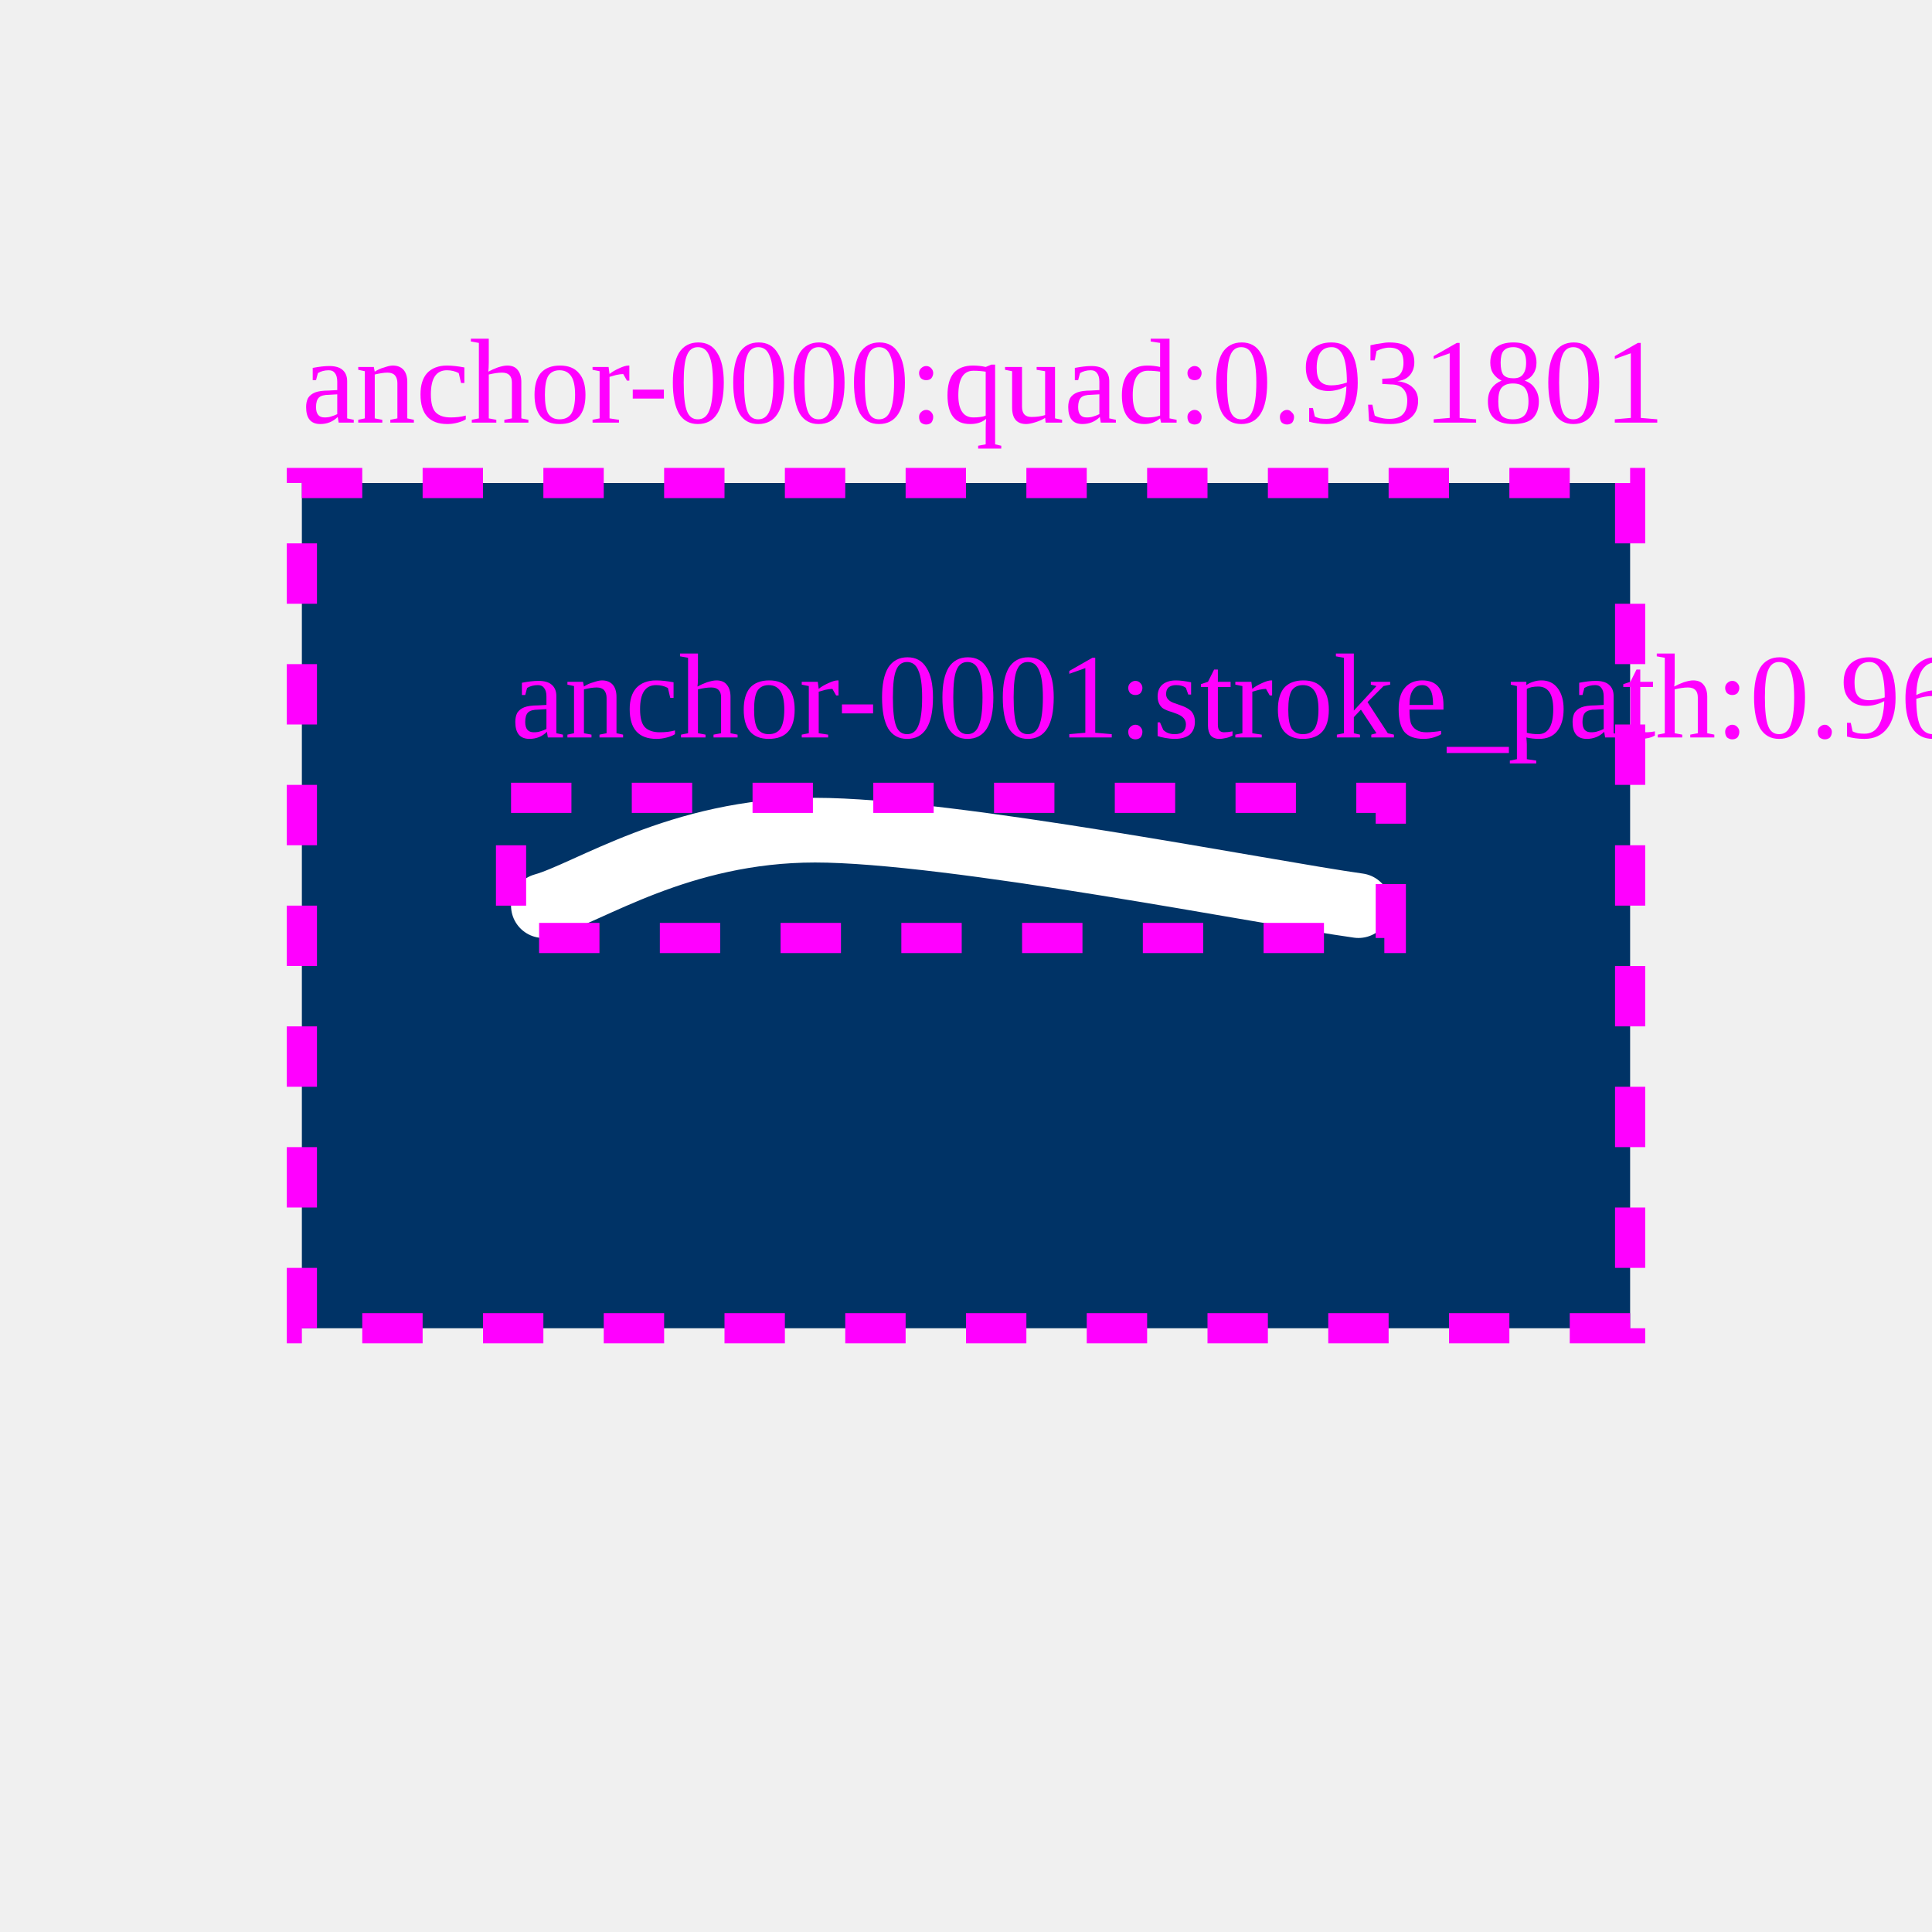
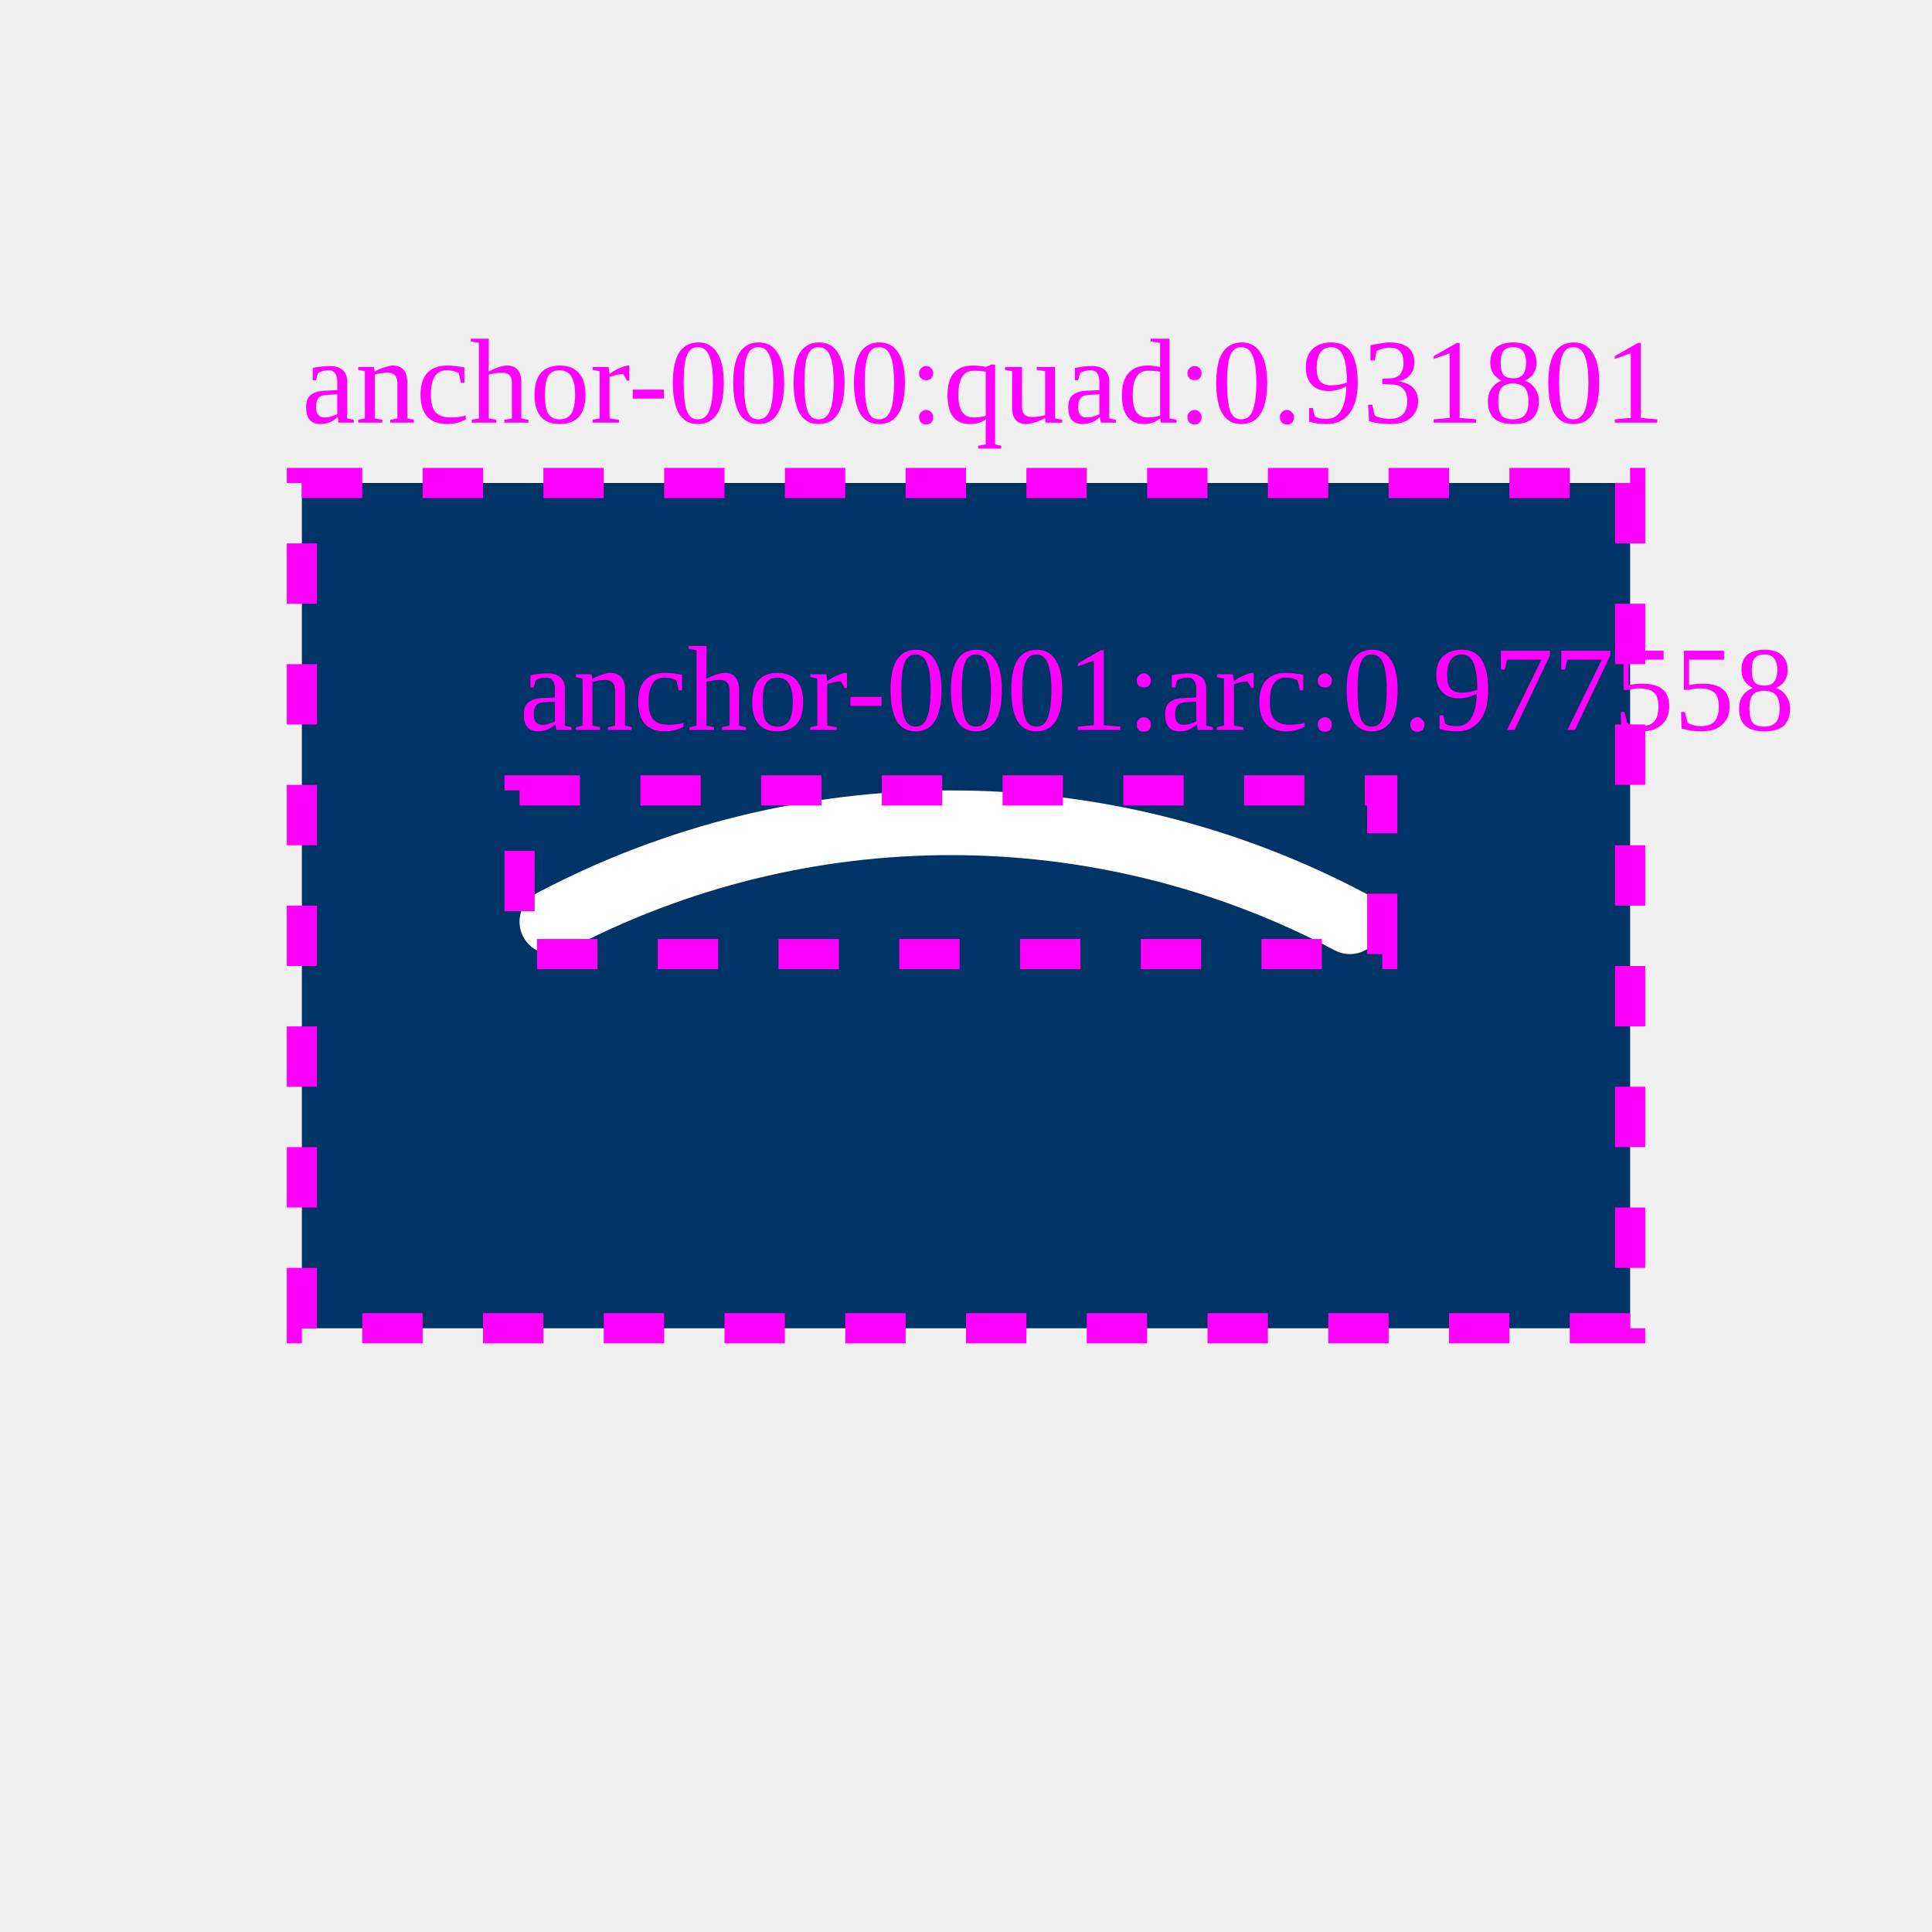
<svg xmlns="http://www.w3.org/2000/svg" viewBox="0 0 64 64" width="64" height="64">
  <g id="anchor-0000" data-kind="quad">
    <polygon points="10,16 54,16 54,44 10,44" fill="#003366" />
    <rect x="10" y="16" width="44" height="28" fill="none" stroke="#ff00ff" stroke-width="1" stroke-dasharray="2 2" />
    <text x="10" y="14" font-size="4" fill="#ff00ff">anchor-0000:quad:0.931801</text>
  </g>
-   <g id="anchor-0001" data-kind="stroke_path">
-     <path d="M 18 30 C 19.5 29.583 22.5 27.5 27 27.5 C 31.5 27.5 42 29.583 45 30" fill="none" stroke="#ffffff" stroke-width="2.143" stroke-linecap="round" stroke-linejoin="round" />
-     <rect x="16.929" y="26.429" width="29.143" height="4.643" fill="none" stroke="#ff00ff" stroke-width="1" stroke-dasharray="2 2" />
-     <text x="16.929" y="24.429" font-size="4" fill="#ff00ff">anchor-0001:stroke_path:0.969609</text>
+   <g id="anchor-0001" data-kind="arc">
+     <path d="M 18.282 30.534 A 28.281 28.281 0 0 1 44.718 30.534" fill="none" stroke="#ffffff" stroke-width="2.143" stroke-linecap="round" stroke-linejoin="round" />
+     <rect x="17.211" y="26.183" width="28.578" height="5.422" fill="none" stroke="#ff00ff" stroke-width="1" stroke-dasharray="2 2" />
+     <text x="17.211" y="24.183" font-size="4" fill="#ff00ff">anchor-0001:arc:0.977558</text>
  </g>
</svg>
